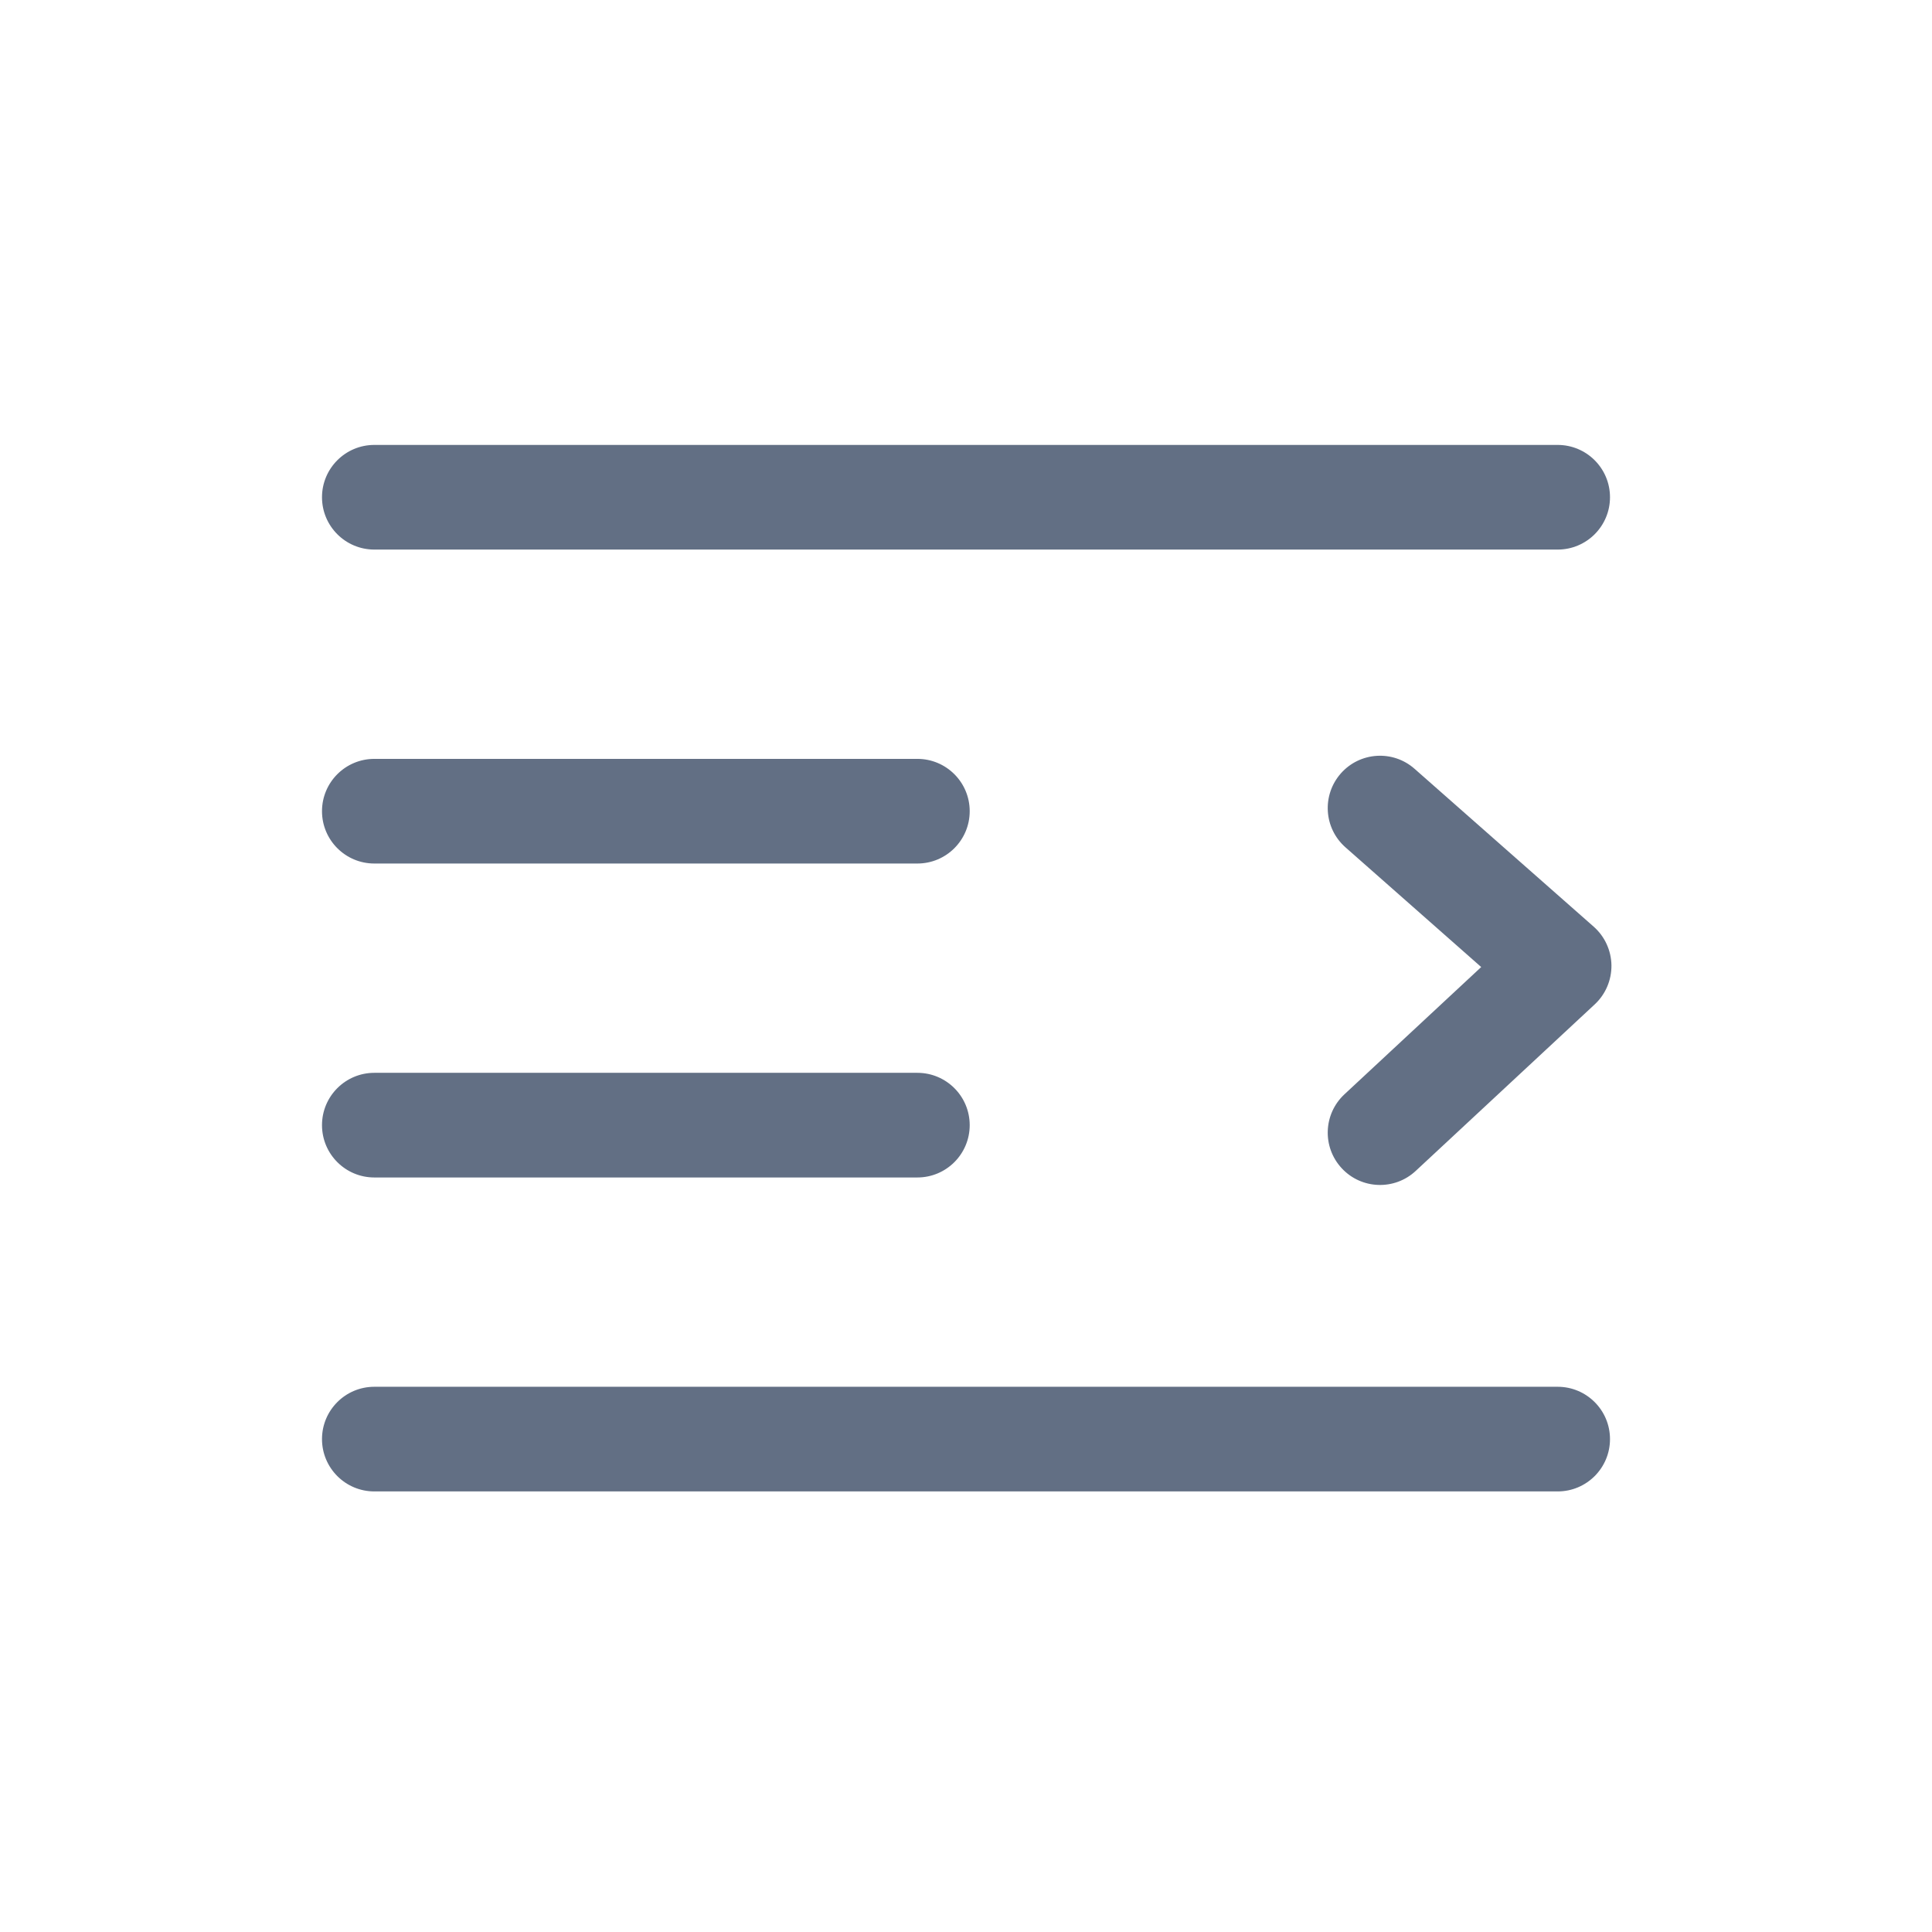
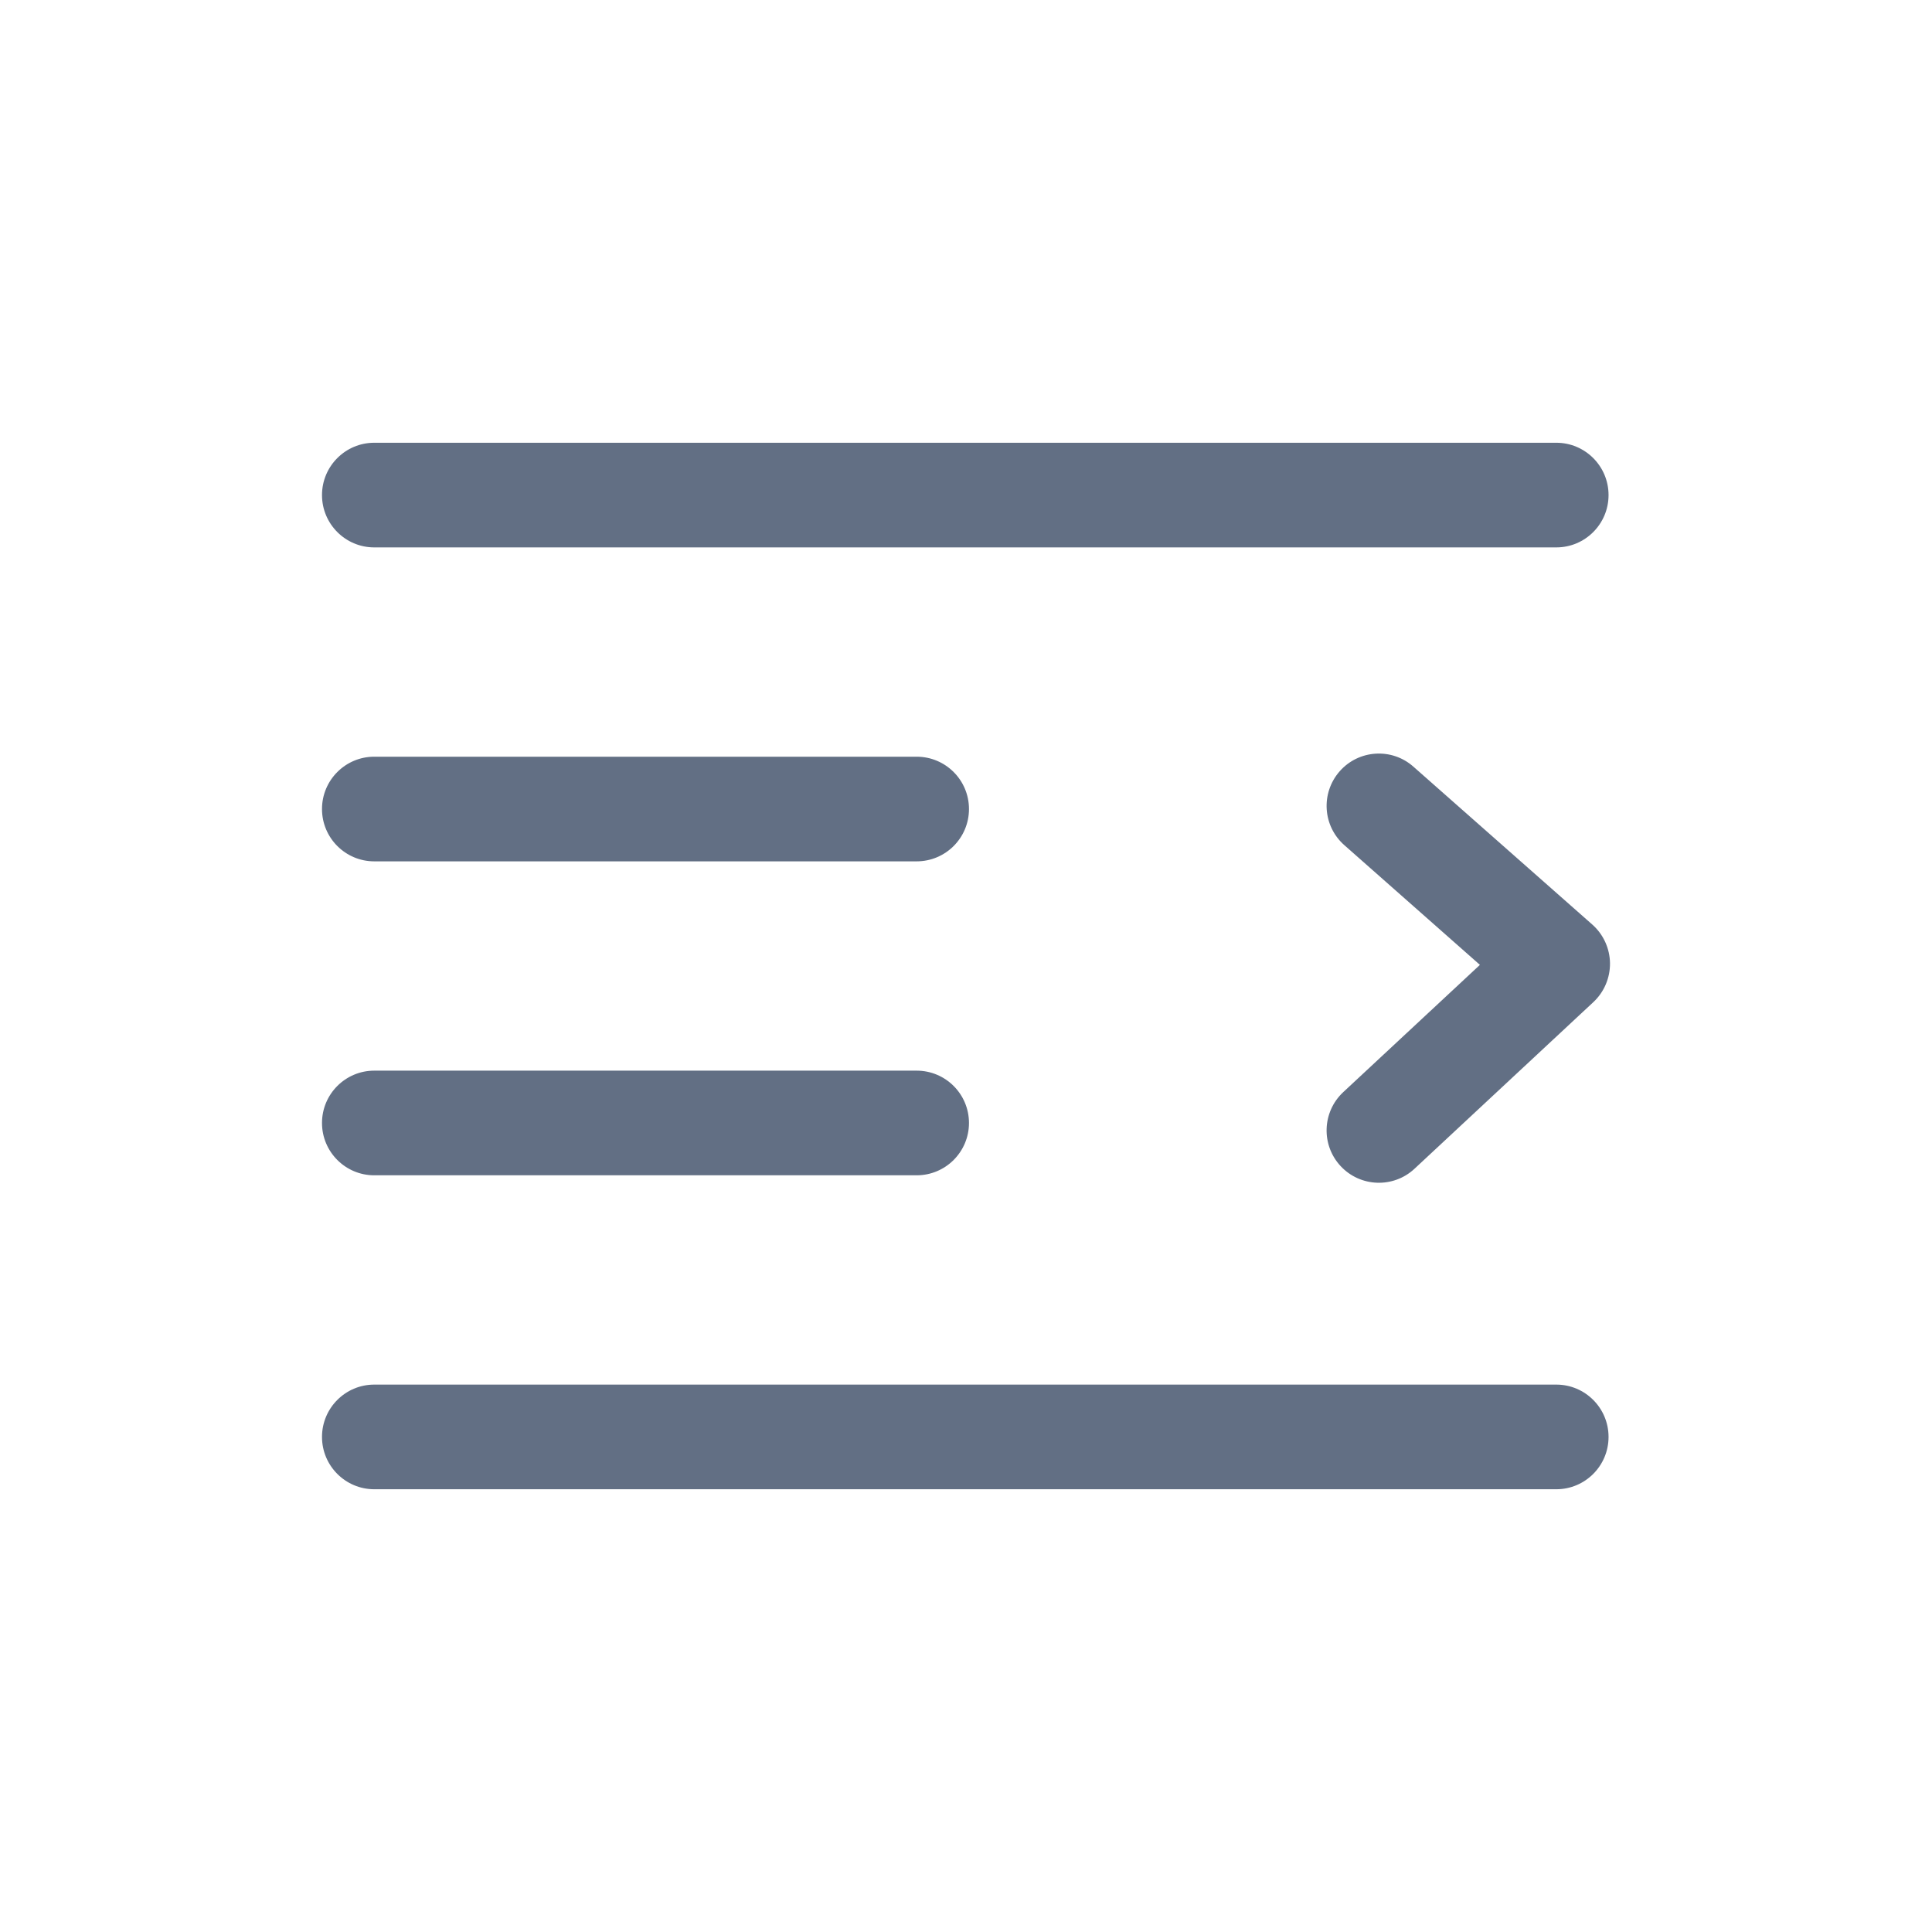
<svg xmlns="http://www.w3.org/2000/svg" width="24" height="24" viewBox="0 0 24 24" fill="none">
-   <path fill-rule="evenodd" clip-rule="evenodd" d="M4 6.177C4 5.818 4.291 5.527 4.65 5.527H19.35C19.709 5.527 20 5.818 20 6.177C20 6.536 19.709 6.827 19.35 6.827H4.65C4.291 6.827 4 6.536 4 6.177ZM4 13.977C4 13.618 4.291 13.327 4.65 13.327H11.396C11.755 13.327 12.046 13.618 12.046 13.977C12.046 14.336 11.755 14.627 11.396 14.627H4.65C4.291 14.627 4 14.336 4 13.977ZM4.65 9.427C4.291 9.427 4 9.718 4 10.077C4 10.436 4.291 10.727 4.65 10.727H11.396C11.755 10.727 12.046 10.436 12.046 10.077C12.046 9.718 11.755 9.427 11.396 9.427H4.65ZM4 17.877C4 17.518 4.291 17.227 4.65 17.227H19.35C19.709 17.227 20 17.518 20 17.877C20 18.236 19.709 18.527 19.35 18.527H4.65C4.291 18.527 4 18.236 4 17.877ZM19.811 12.476C19.945 12.351 20.02 12.175 20.018 11.991C20.015 11.808 19.936 11.634 19.798 11.512L17.573 9.551C17.304 9.313 16.894 9.339 16.656 9.608C16.419 9.878 16.444 10.288 16.714 10.526L18.4 12.013L16.701 13.594C16.438 13.839 16.423 14.25 16.668 14.513C16.912 14.776 17.324 14.79 17.586 14.546L19.811 12.476Z" fill="#626F84" />
+   <path fill-rule="evenodd" clip-rule="evenodd" d="M4 6.15C4 5.791 4.291 5.5 4.649 5.5H19.333C19.691 5.5 19.982 5.791 19.982 6.15C19.982 6.509 19.691 6.8 19.333 6.8H4.649C4.291 6.8 4 6.509 4 6.15ZM4 13.95C4 13.591 4.291 13.3 4.649 13.3H11.387C11.746 13.3 12.037 13.591 12.037 13.95C12.037 14.309 11.746 14.6 11.387 14.6H4.649C4.291 14.6 4 14.309 4 13.95ZM4.649 9.4C4.291 9.4 4 9.691 4 10.05C4 10.409 4.291 10.7 4.649 10.7H11.387C11.746 10.7 12.037 10.409 12.037 10.05C12.037 9.691 11.746 9.4 11.387 9.4H4.649ZM4 17.85C4 17.491 4.291 17.2 4.649 17.2H19.333C19.691 17.2 19.982 17.491 19.982 17.85C19.982 18.209 19.691 18.5 19.333 18.5H4.649C4.291 18.5 4 18.209 4 17.85ZM19.793 12.449C19.927 12.324 20.002 12.148 20 11.964C19.997 11.781 19.918 11.607 19.78 11.485L17.558 9.524C17.29 9.286 16.879 9.312 16.642 9.581C16.405 9.851 16.43 10.261 16.7 10.499L18.384 11.986L16.686 13.567C16.424 13.812 16.409 14.223 16.654 14.486C16.898 14.748 17.309 14.763 17.571 14.519L19.793 12.449Z" fill="#626F84" />
</svg>
